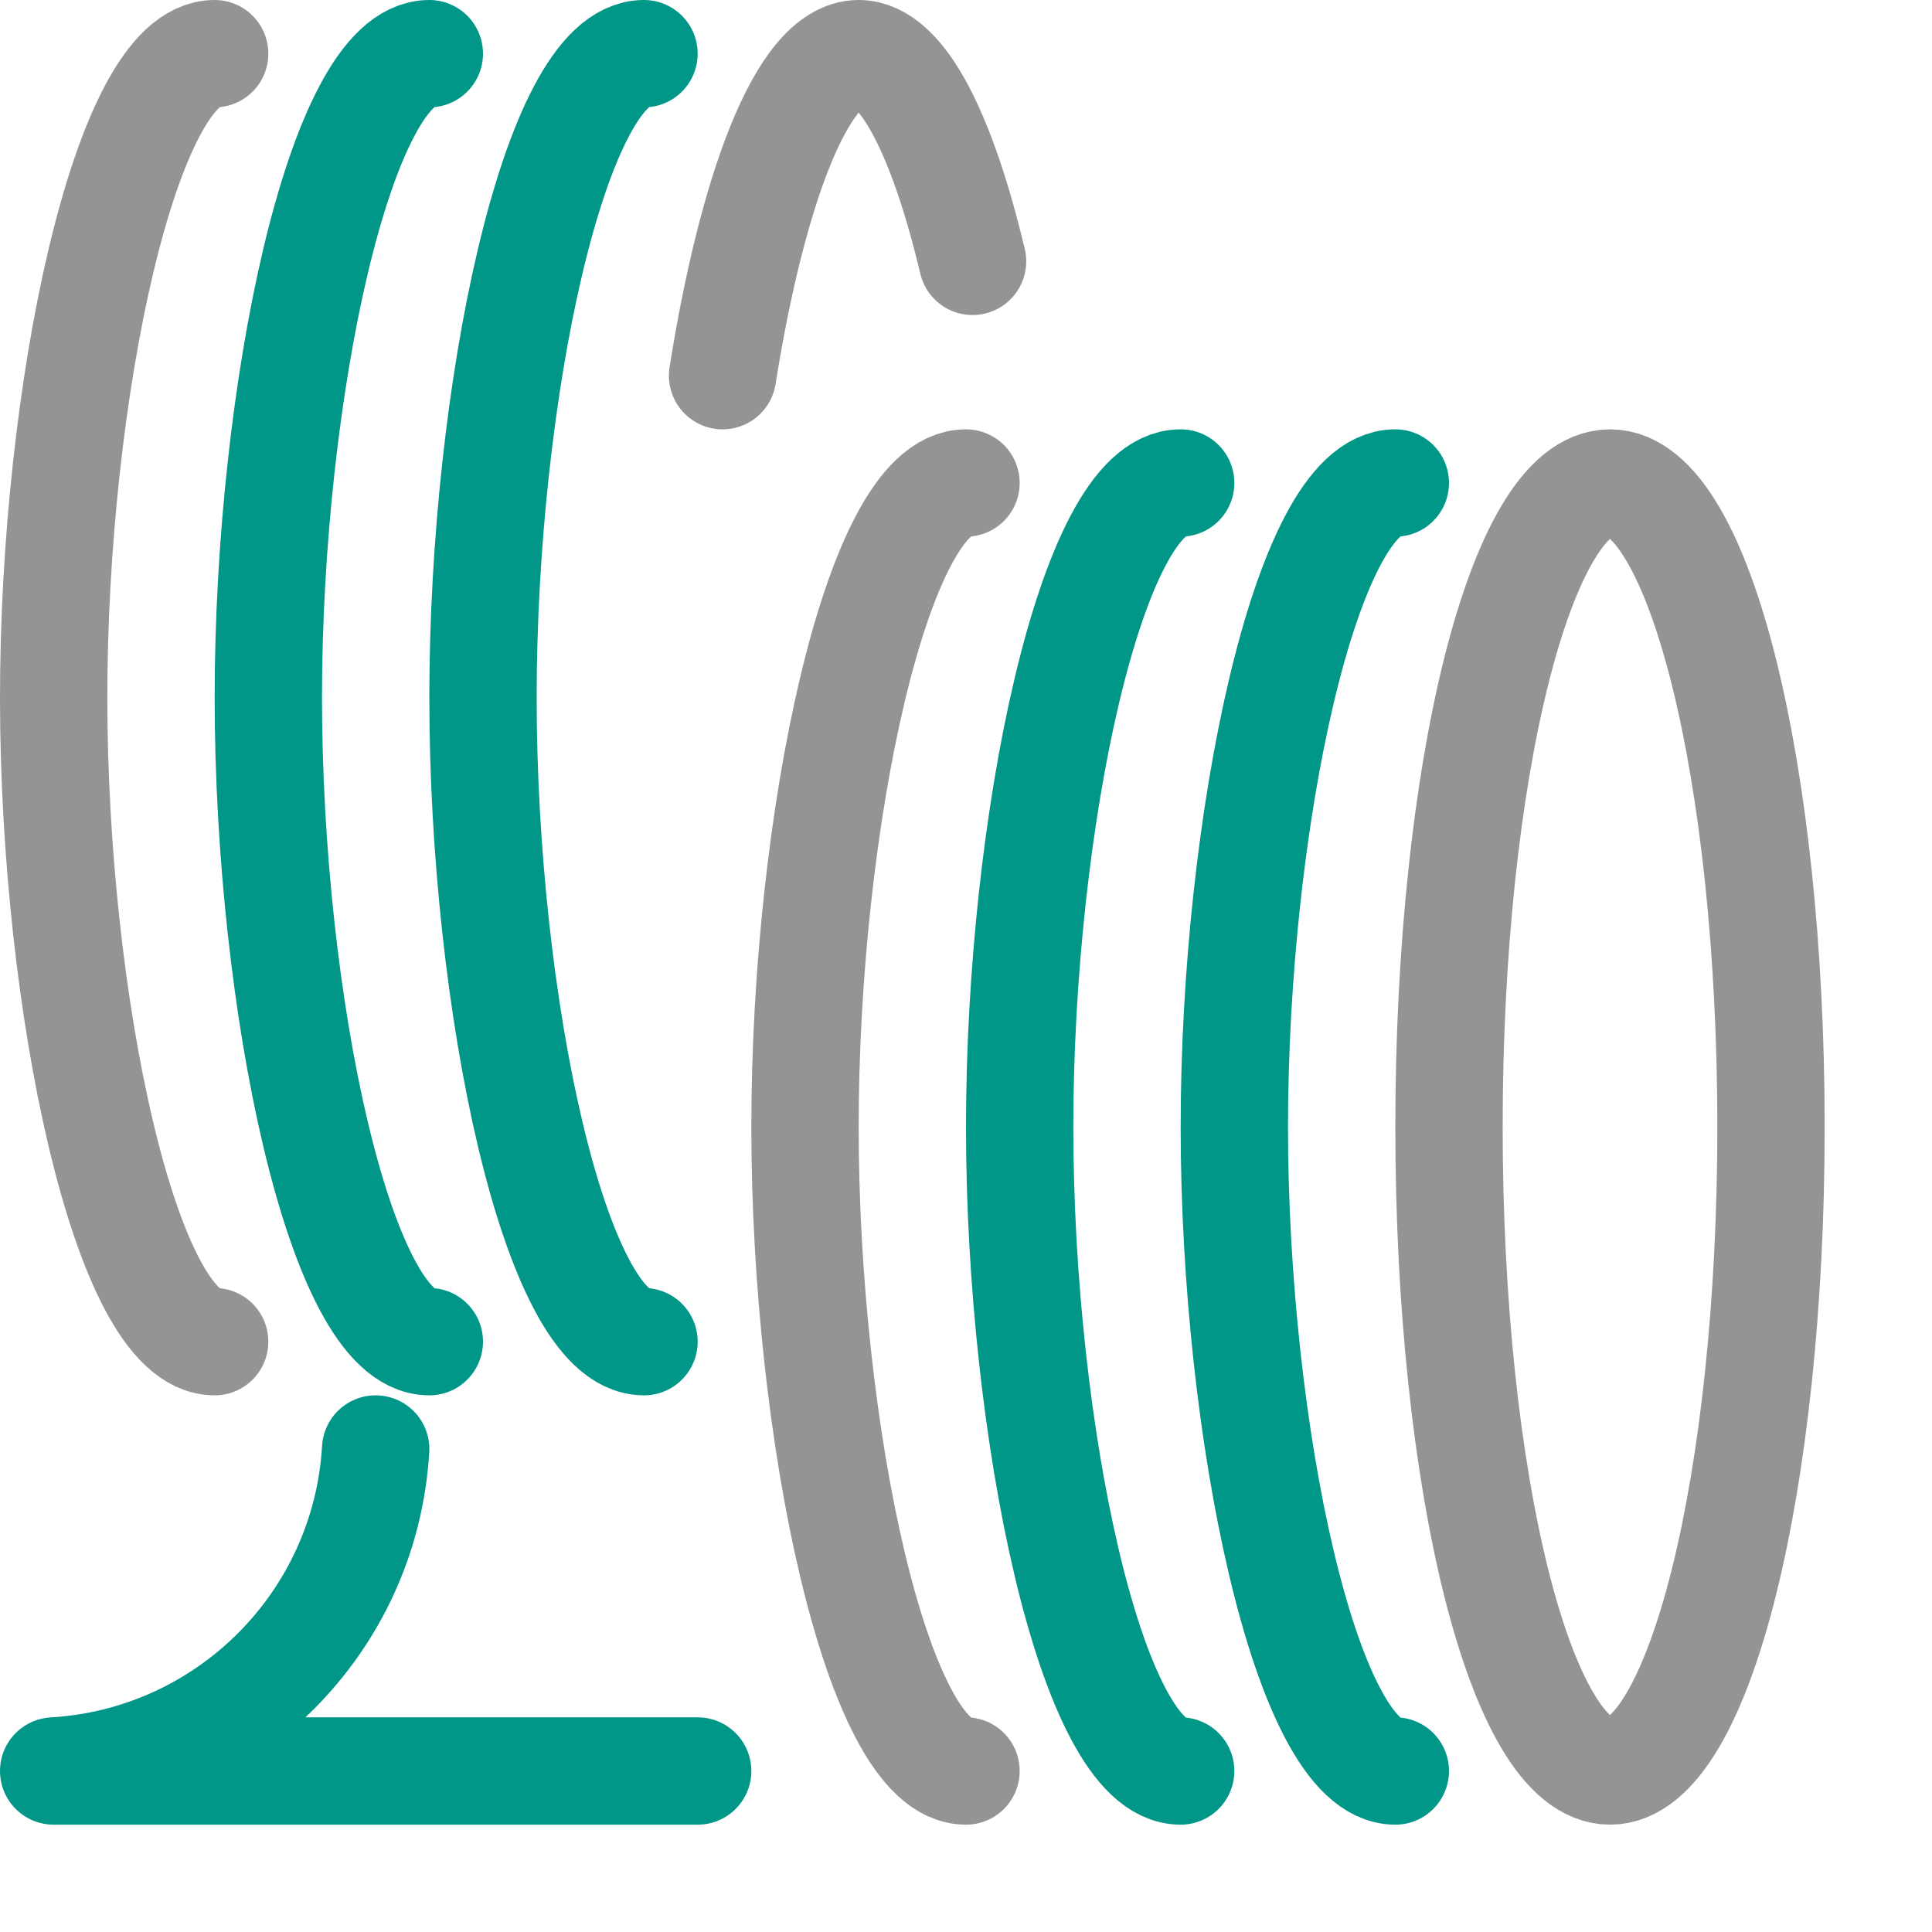
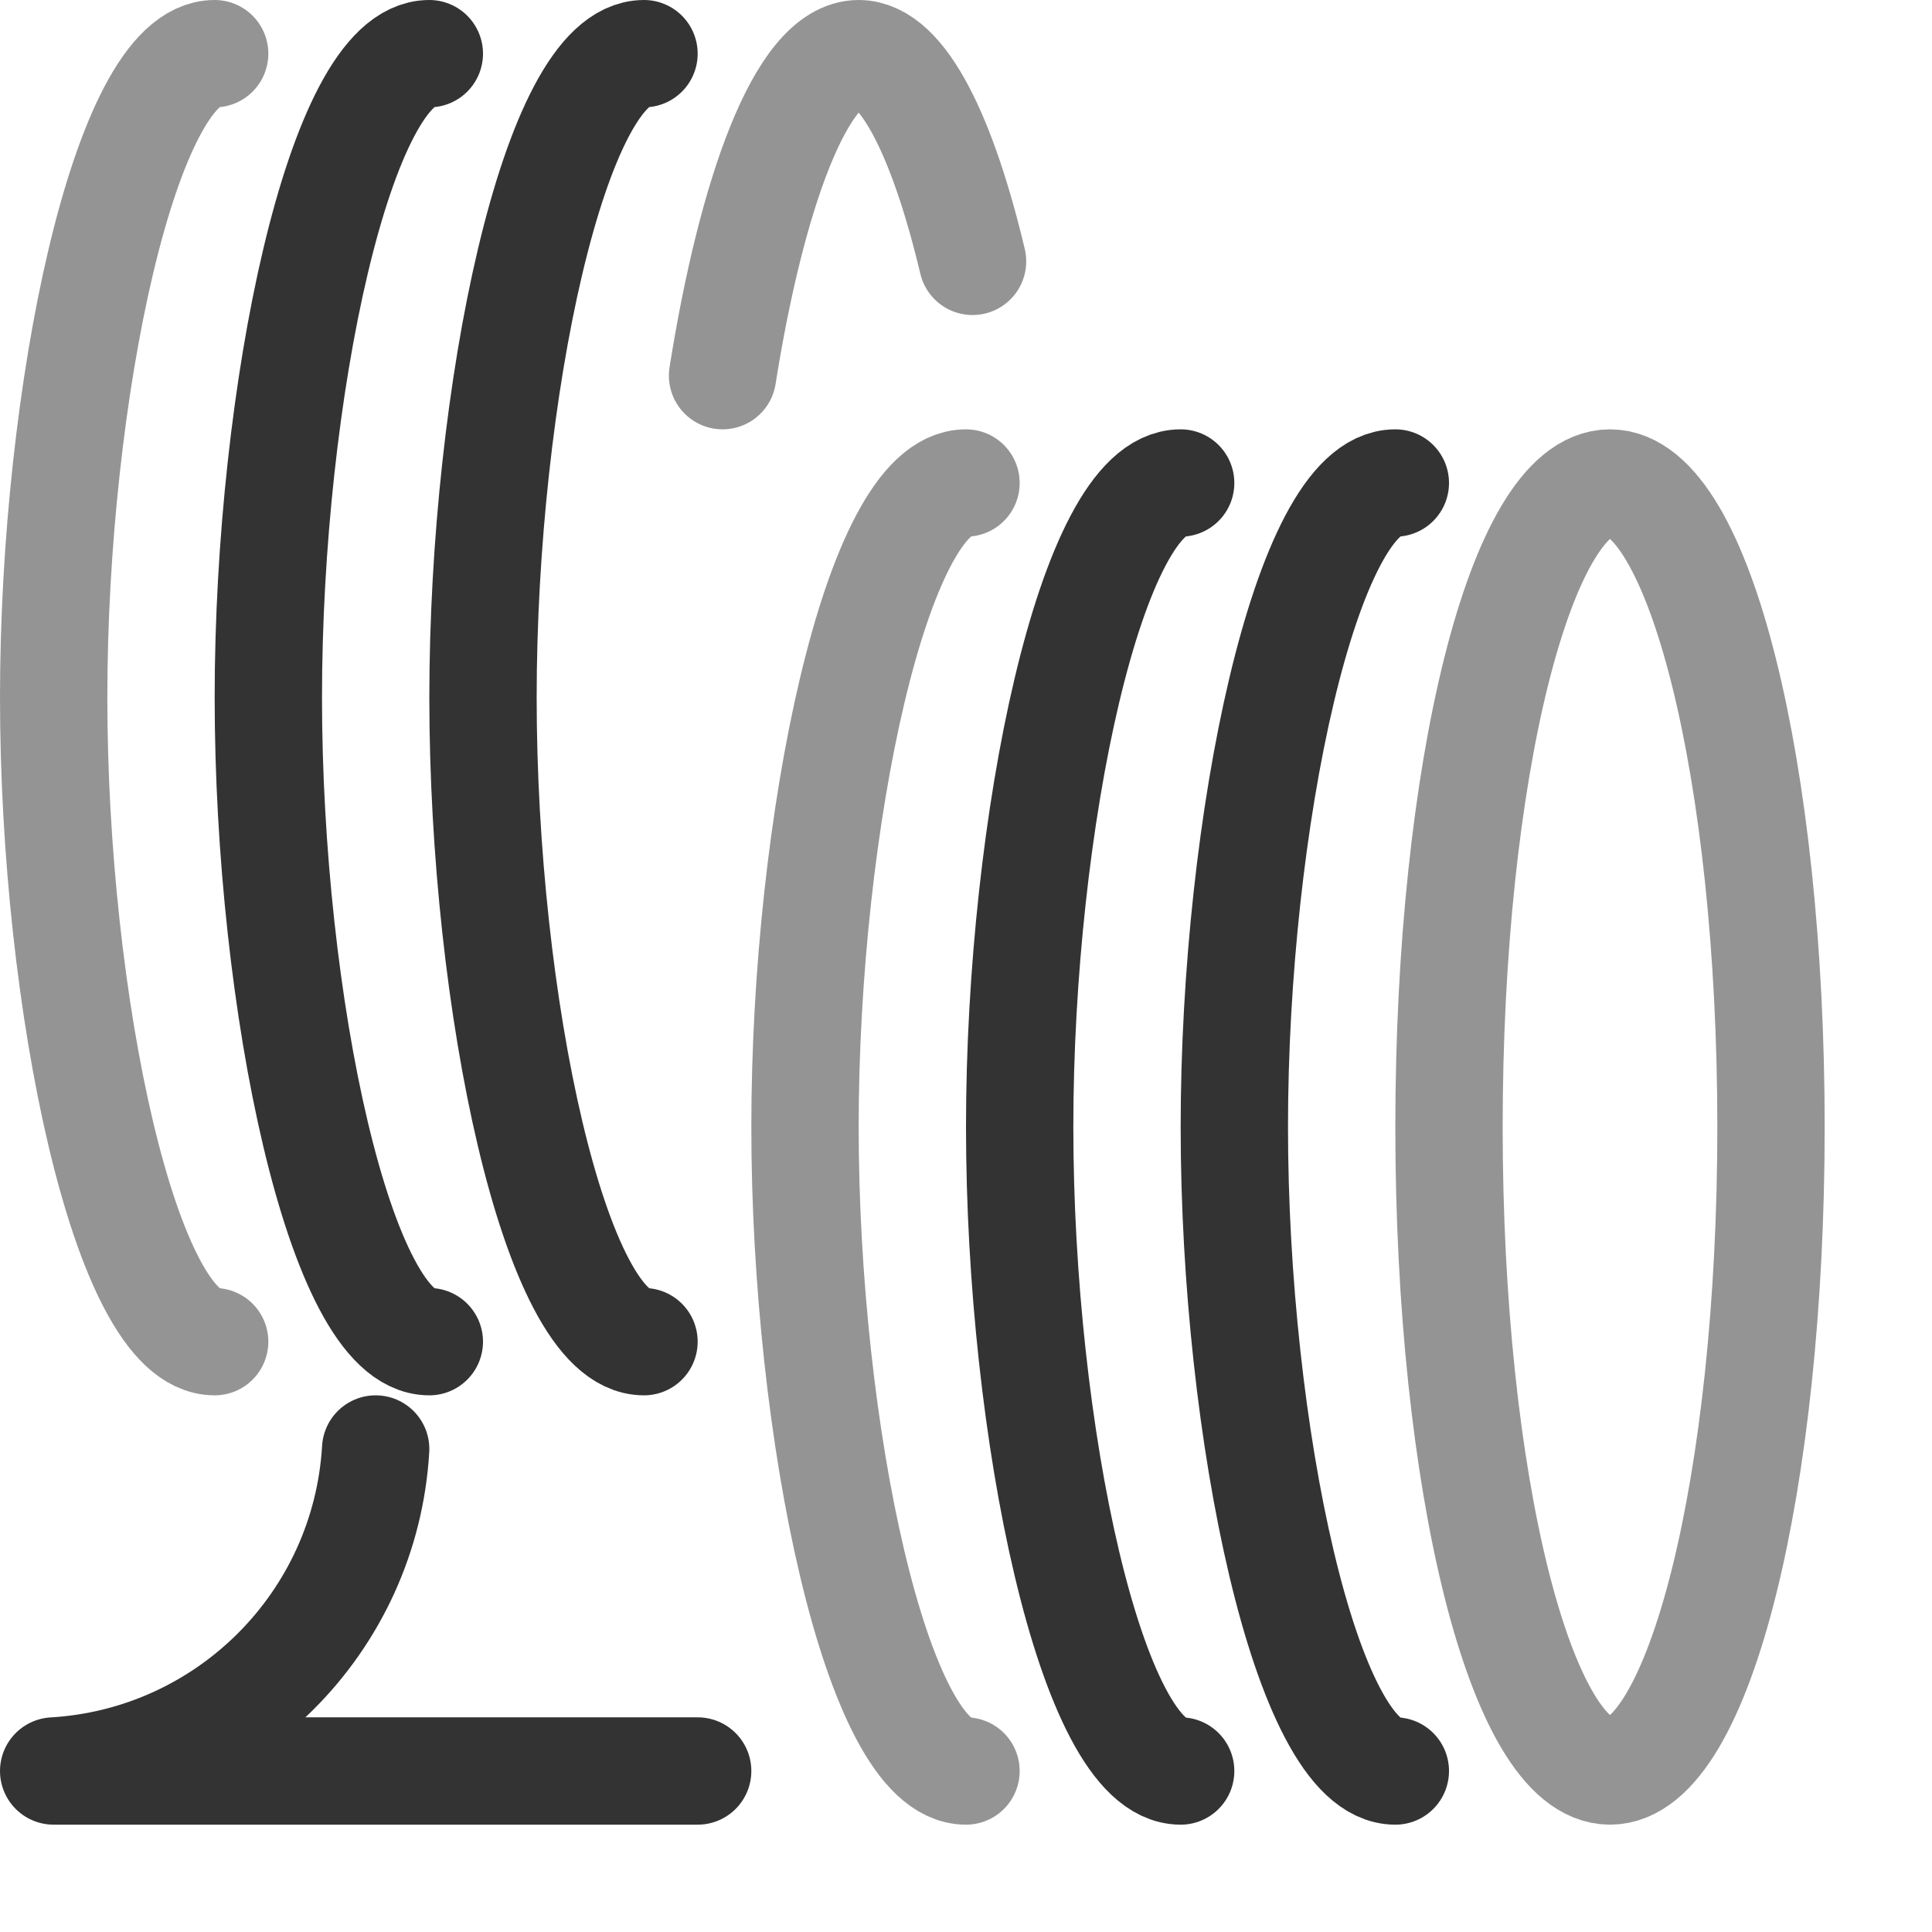
<svg xmlns="http://www.w3.org/2000/svg" width="18" height="18" viewBox="0 0 18 18">
  <ellipse cx="15" cy="10.5" rx="1.5" ry="6" style="fill:none;stroke:#949494;stroke-linecap:round;stroke-linejoin:round" />
-   <path d="M13,16.5c-.828,0-1.5-3.16-1.5-6s.672-6,1.5-6" style="fill:none;stroke:#009688;stroke-linecap:round;stroke-linejoin:round" />
-   <path d="M11,16.5c-.828,0-1.5-3.16-1.5-6s.672-6,1.5-6" style="fill:none;stroke:#009688;stroke-linecap:round;stroke-linejoin:round" />
+   <path d="M13,16.5c-.828,0-1.5-3.16-1.5-6s.672-6,1.5-6" style="fill:none;stroke:#333333;stroke-linecap:round;stroke-linejoin:round" />
+   <path d="M11,16.5c-.828,0-1.5-3.16-1.5-6s.672-6,1.5-6" style="fill:none;stroke:#333333;stroke-linecap:round;stroke-linejoin:round" />
  <path d="M9,16.5c-.828,0-1.5-3.16-1.5-6s.672-6,1.5-6" style="fill:none;stroke:#949494;stroke-linecap:round;stroke-linejoin:round" />
  <path d="M6.732,3.5C7,1.809,7.467.5,8,.5c.414,0,.789.79,1.061,1.935" style="fill:none;stroke:#949494;stroke-linecap:round;stroke-linejoin:round" />
-   <path d="M6,12.5c-.828,0-1.5-3.16-1.5-6S5.172.5,6,.5" style="fill:none;stroke:#009688;stroke-linecap:round;stroke-linejoin:round" />
-   <path d="M4,12.5c-.828,0-1.5-3.16-1.5-6S3.172.5,4,.5" style="fill:none;stroke:#009688;stroke-linecap:round;stroke-linejoin:round" />
+   <path d="M6,12.5c-.828,0-1.5-3.16-1.5-6S5.172.5,6,.5" style="fill:none;stroke:#333333;stroke-linecap:round;stroke-linejoin:round" />
+   <path d="M4,12.5c-.828,0-1.5-3.16-1.5-6S3.172.5,4,.5" style="fill:none;stroke:#333333;stroke-linecap:round;stroke-linejoin:round" />
  <path d="M2,12.5c-.828,0-1.5-3.16-1.5-6S1.172.5,2,.5" style="fill:none;stroke:#949494;stroke-linecap:round;stroke-linejoin:round" />
-   <path d="M3.5,13.5a3.193,3.193,0,0,1-3,3h6" style="fill:none;stroke:#009688;stroke-linecap:round;stroke-linejoin:round" />
+   <path d="M3.5,13.5a3.193,3.193,0,0,1-3,3h6" style="fill:none;stroke:#333333;stroke-linecap:round;stroke-linejoin:round" />
</svg>
